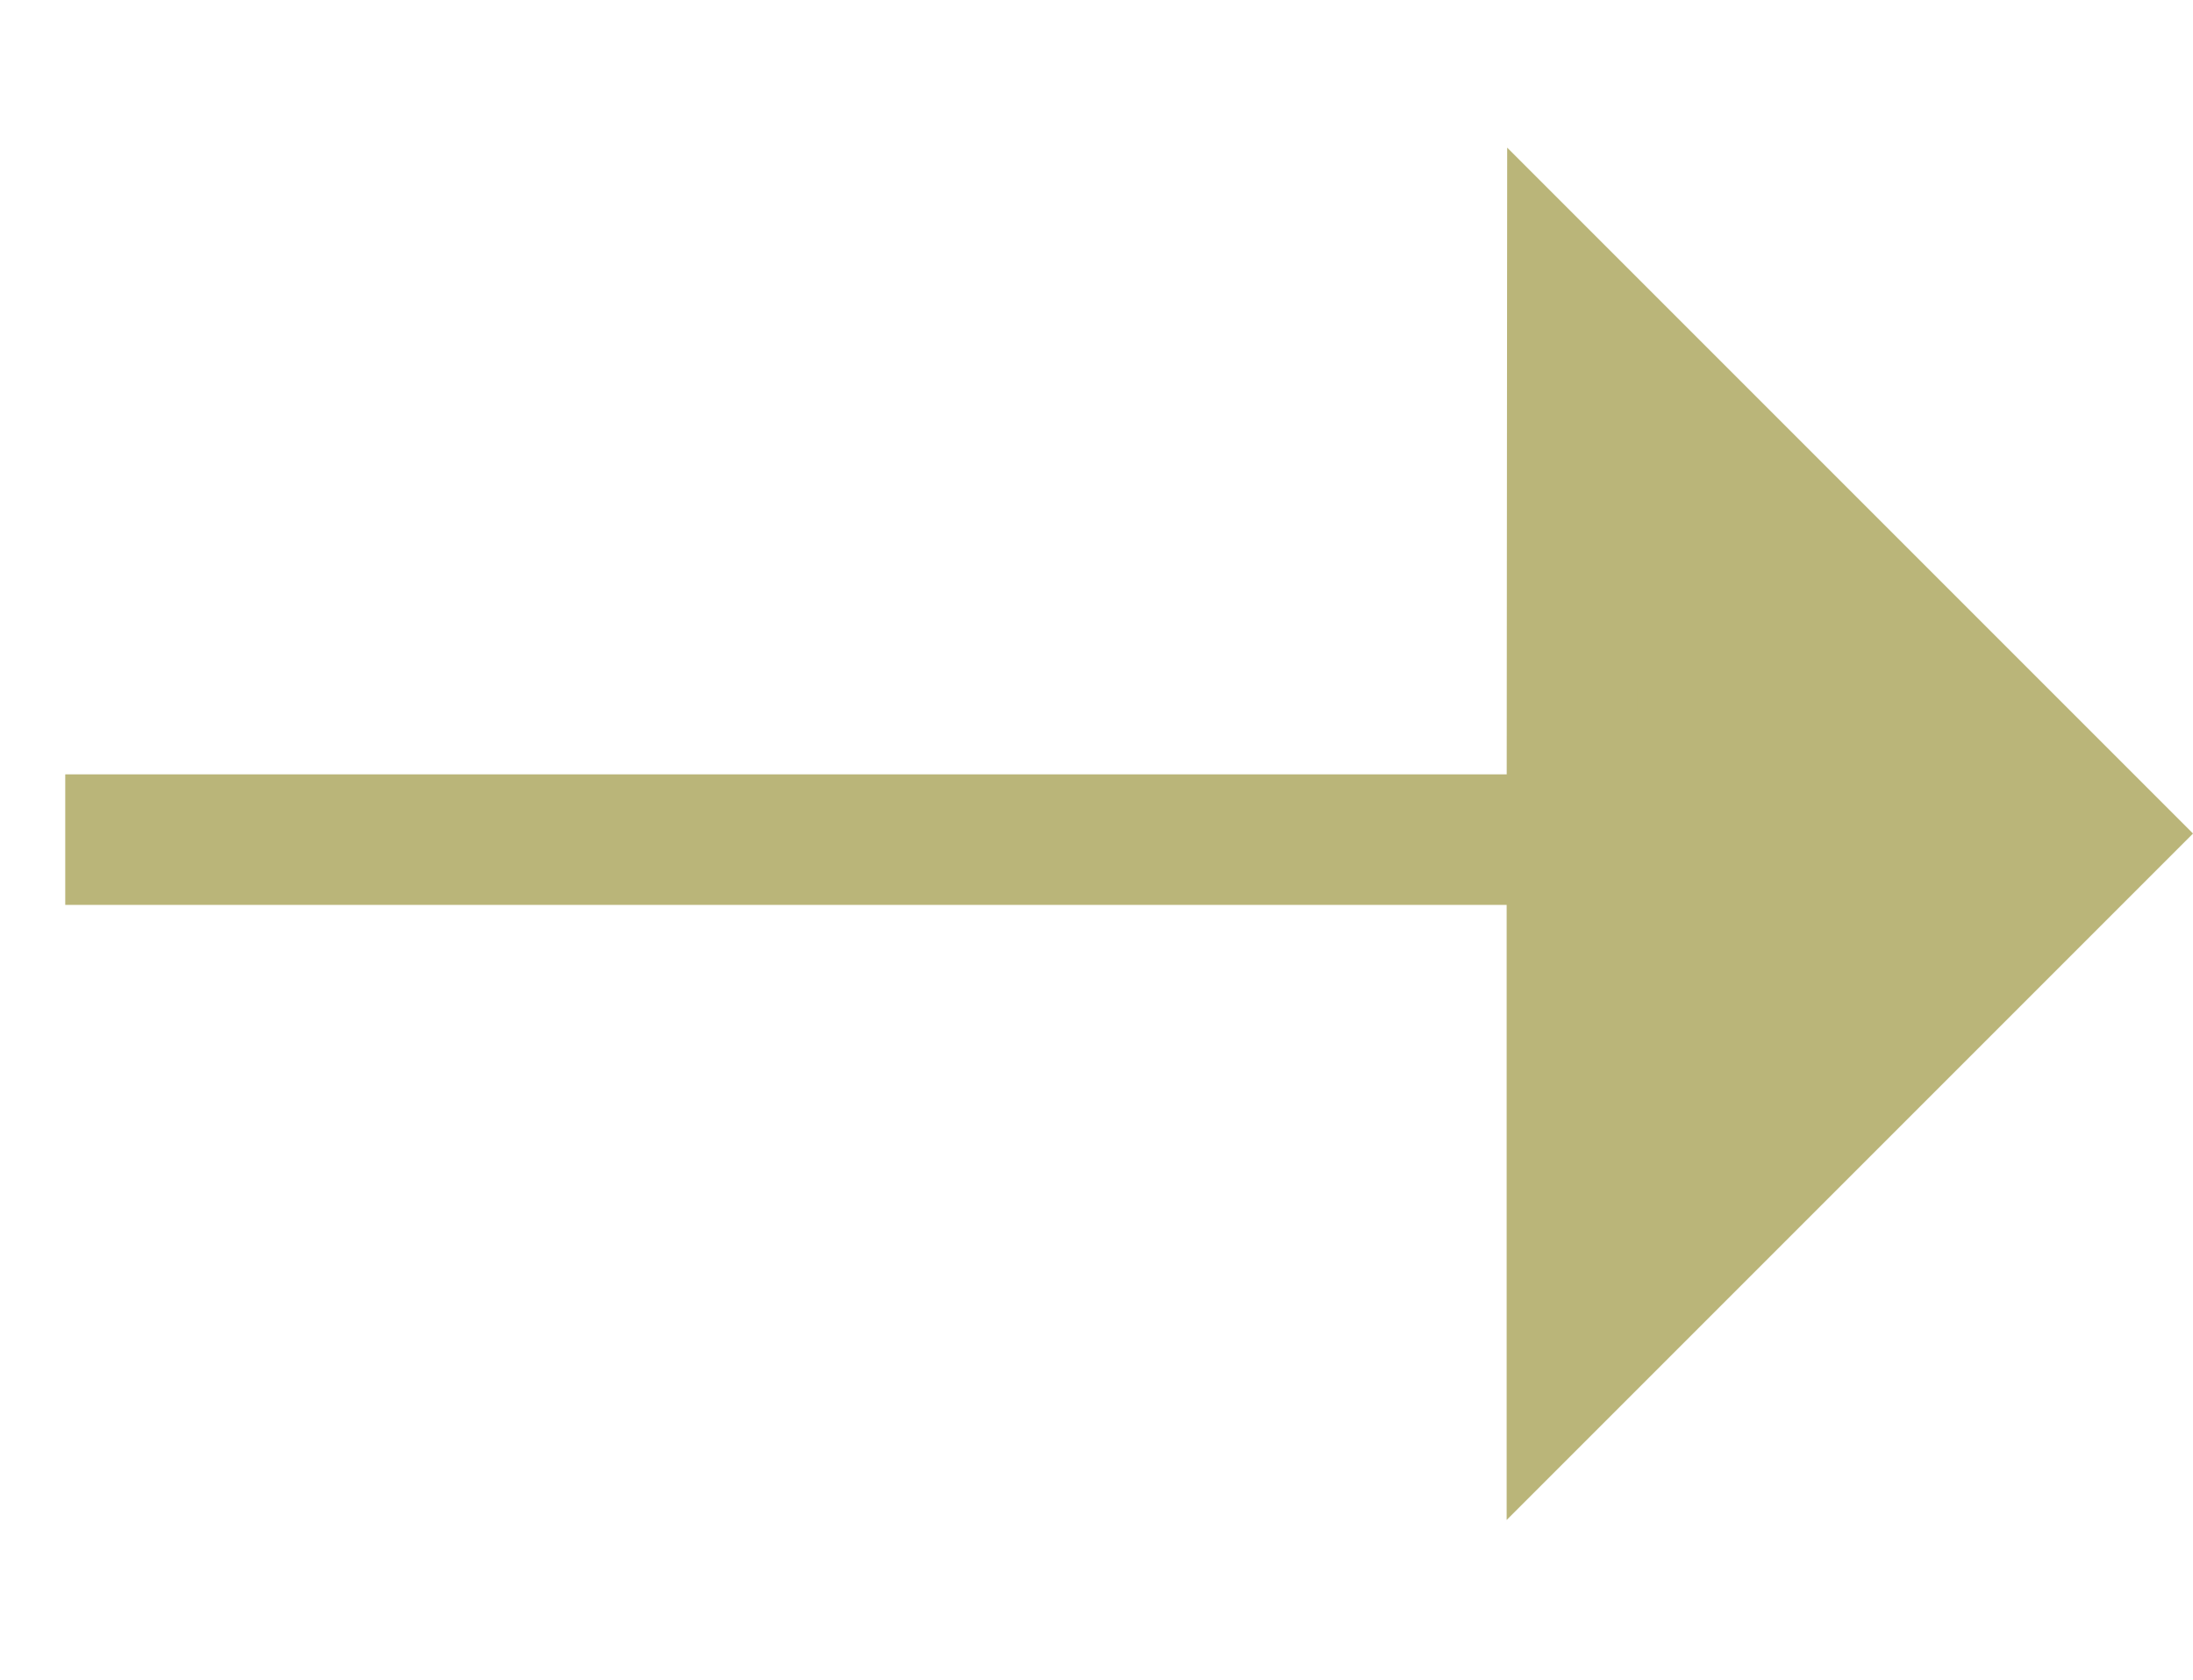
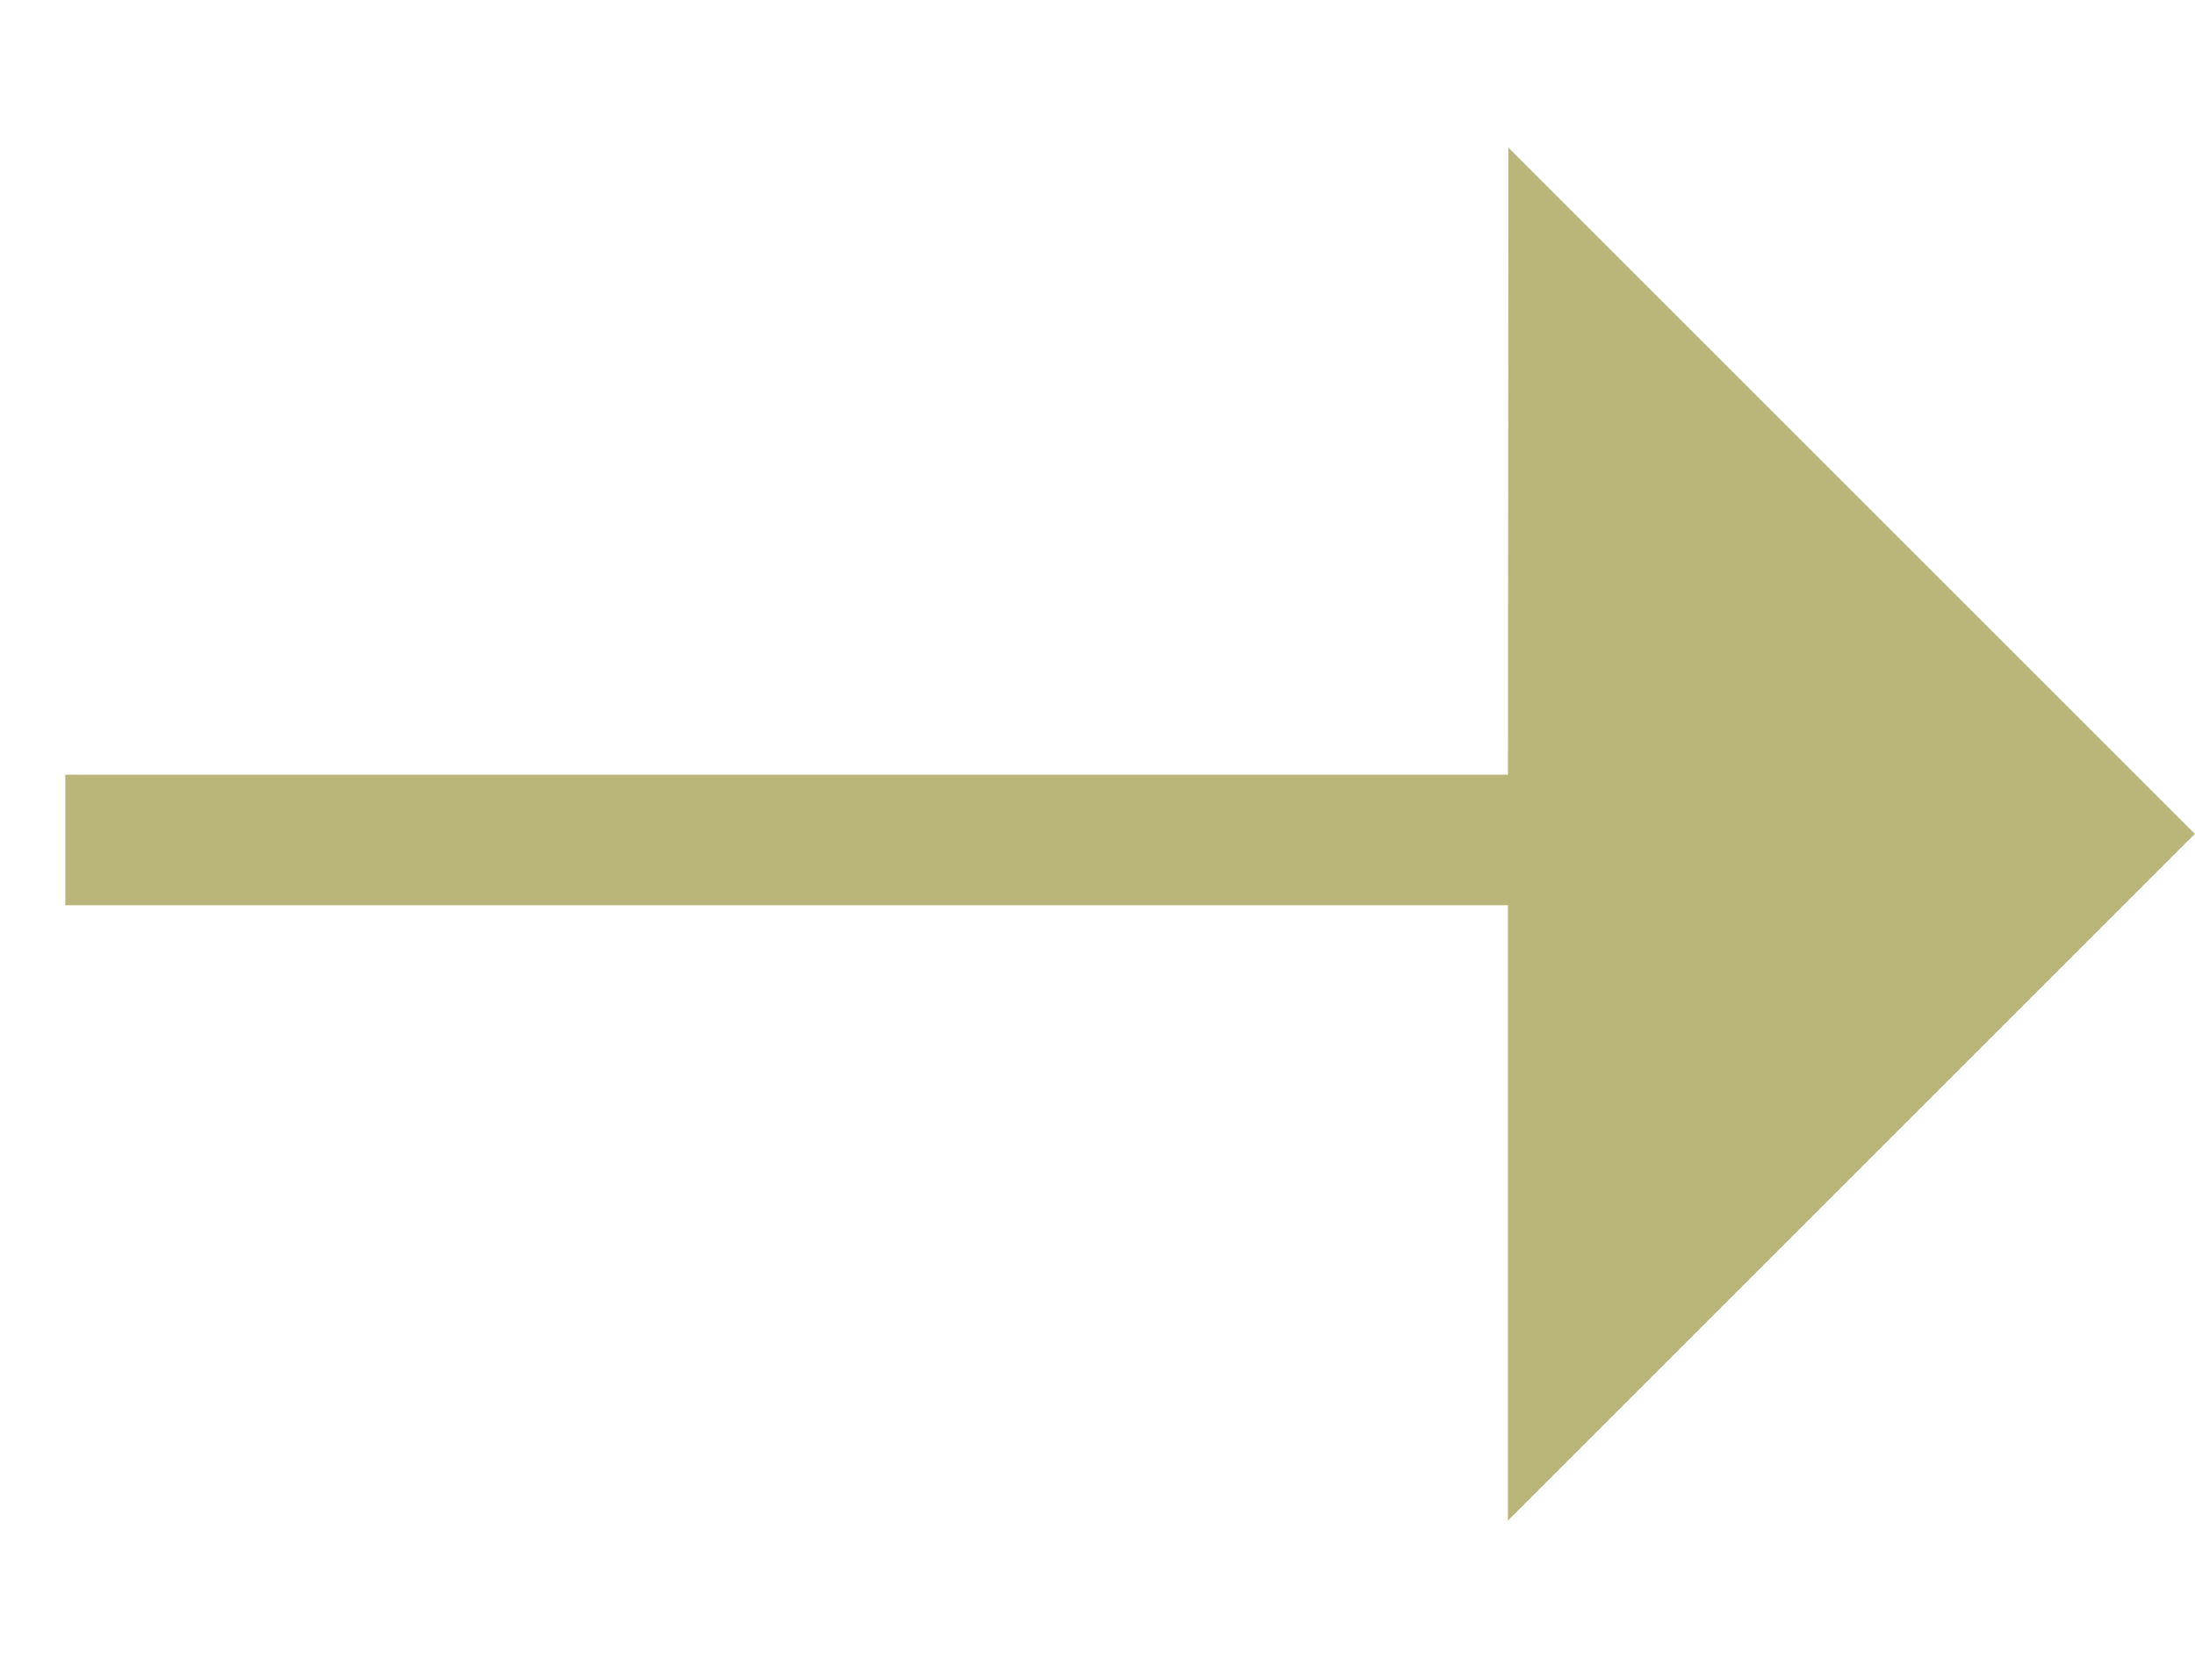
- <svg xmlns="http://www.w3.org/2000/svg" viewBox="0 0 33.607 25.731">
+ <svg xmlns="http://www.w3.org/2000/svg" viewBox="0 0 33.61 25.73" width="33.61" height="25.73">
  <defs>
-     <style>
-       .cls-1 {
-         fill: #bab579;
-       }
- 
-       .cls-1, .cls-2 {
-         stroke: #bab579;
-         stroke-miterlimit: 10;
-         stroke-width: 2px;
-       }
- 
-       .cls-2 {
-         fill: none;
-       }
-     </style>
+     <style>.cls-1,.cls-2{fill:#bab579;stroke:#bab579;stroke-miterlimit:10;stroke-width:2px}.cls-2{fill:none}</style>
  </defs>
-   <g id="Group_25" data-name="Group 25" transform="translate(14.765 -6.91) rotate(45)">
-     <path id="Path_185" data-name="Path 185" class="cls-1" d="M41.579,13.231V1.77H30.12C30.477,2.129,41.579,13.231,41.579,13.231Z" transform="translate(-15.338 -0.176)" />
-     <line id="Line_18" data-name="Line 18" class="cls-2" x1="16.78" y2="16.78" transform="translate(4.25 6.937)" />
+   <g id="Group_25" transform="rotate(45 15.724 14.368)">
+     <path id="Path_185" d="M41.579 13.231V1.77H30.12c.357.359 11.459 11.461 11.459 11.461z" class="cls-1" transform="translate(-15.338 -.176)" />
+     <path id="Line_18" d="M16.78 0L0 16.78" class="cls-2" transform="translate(4.25 6.937)" />
  </g>
</svg>
